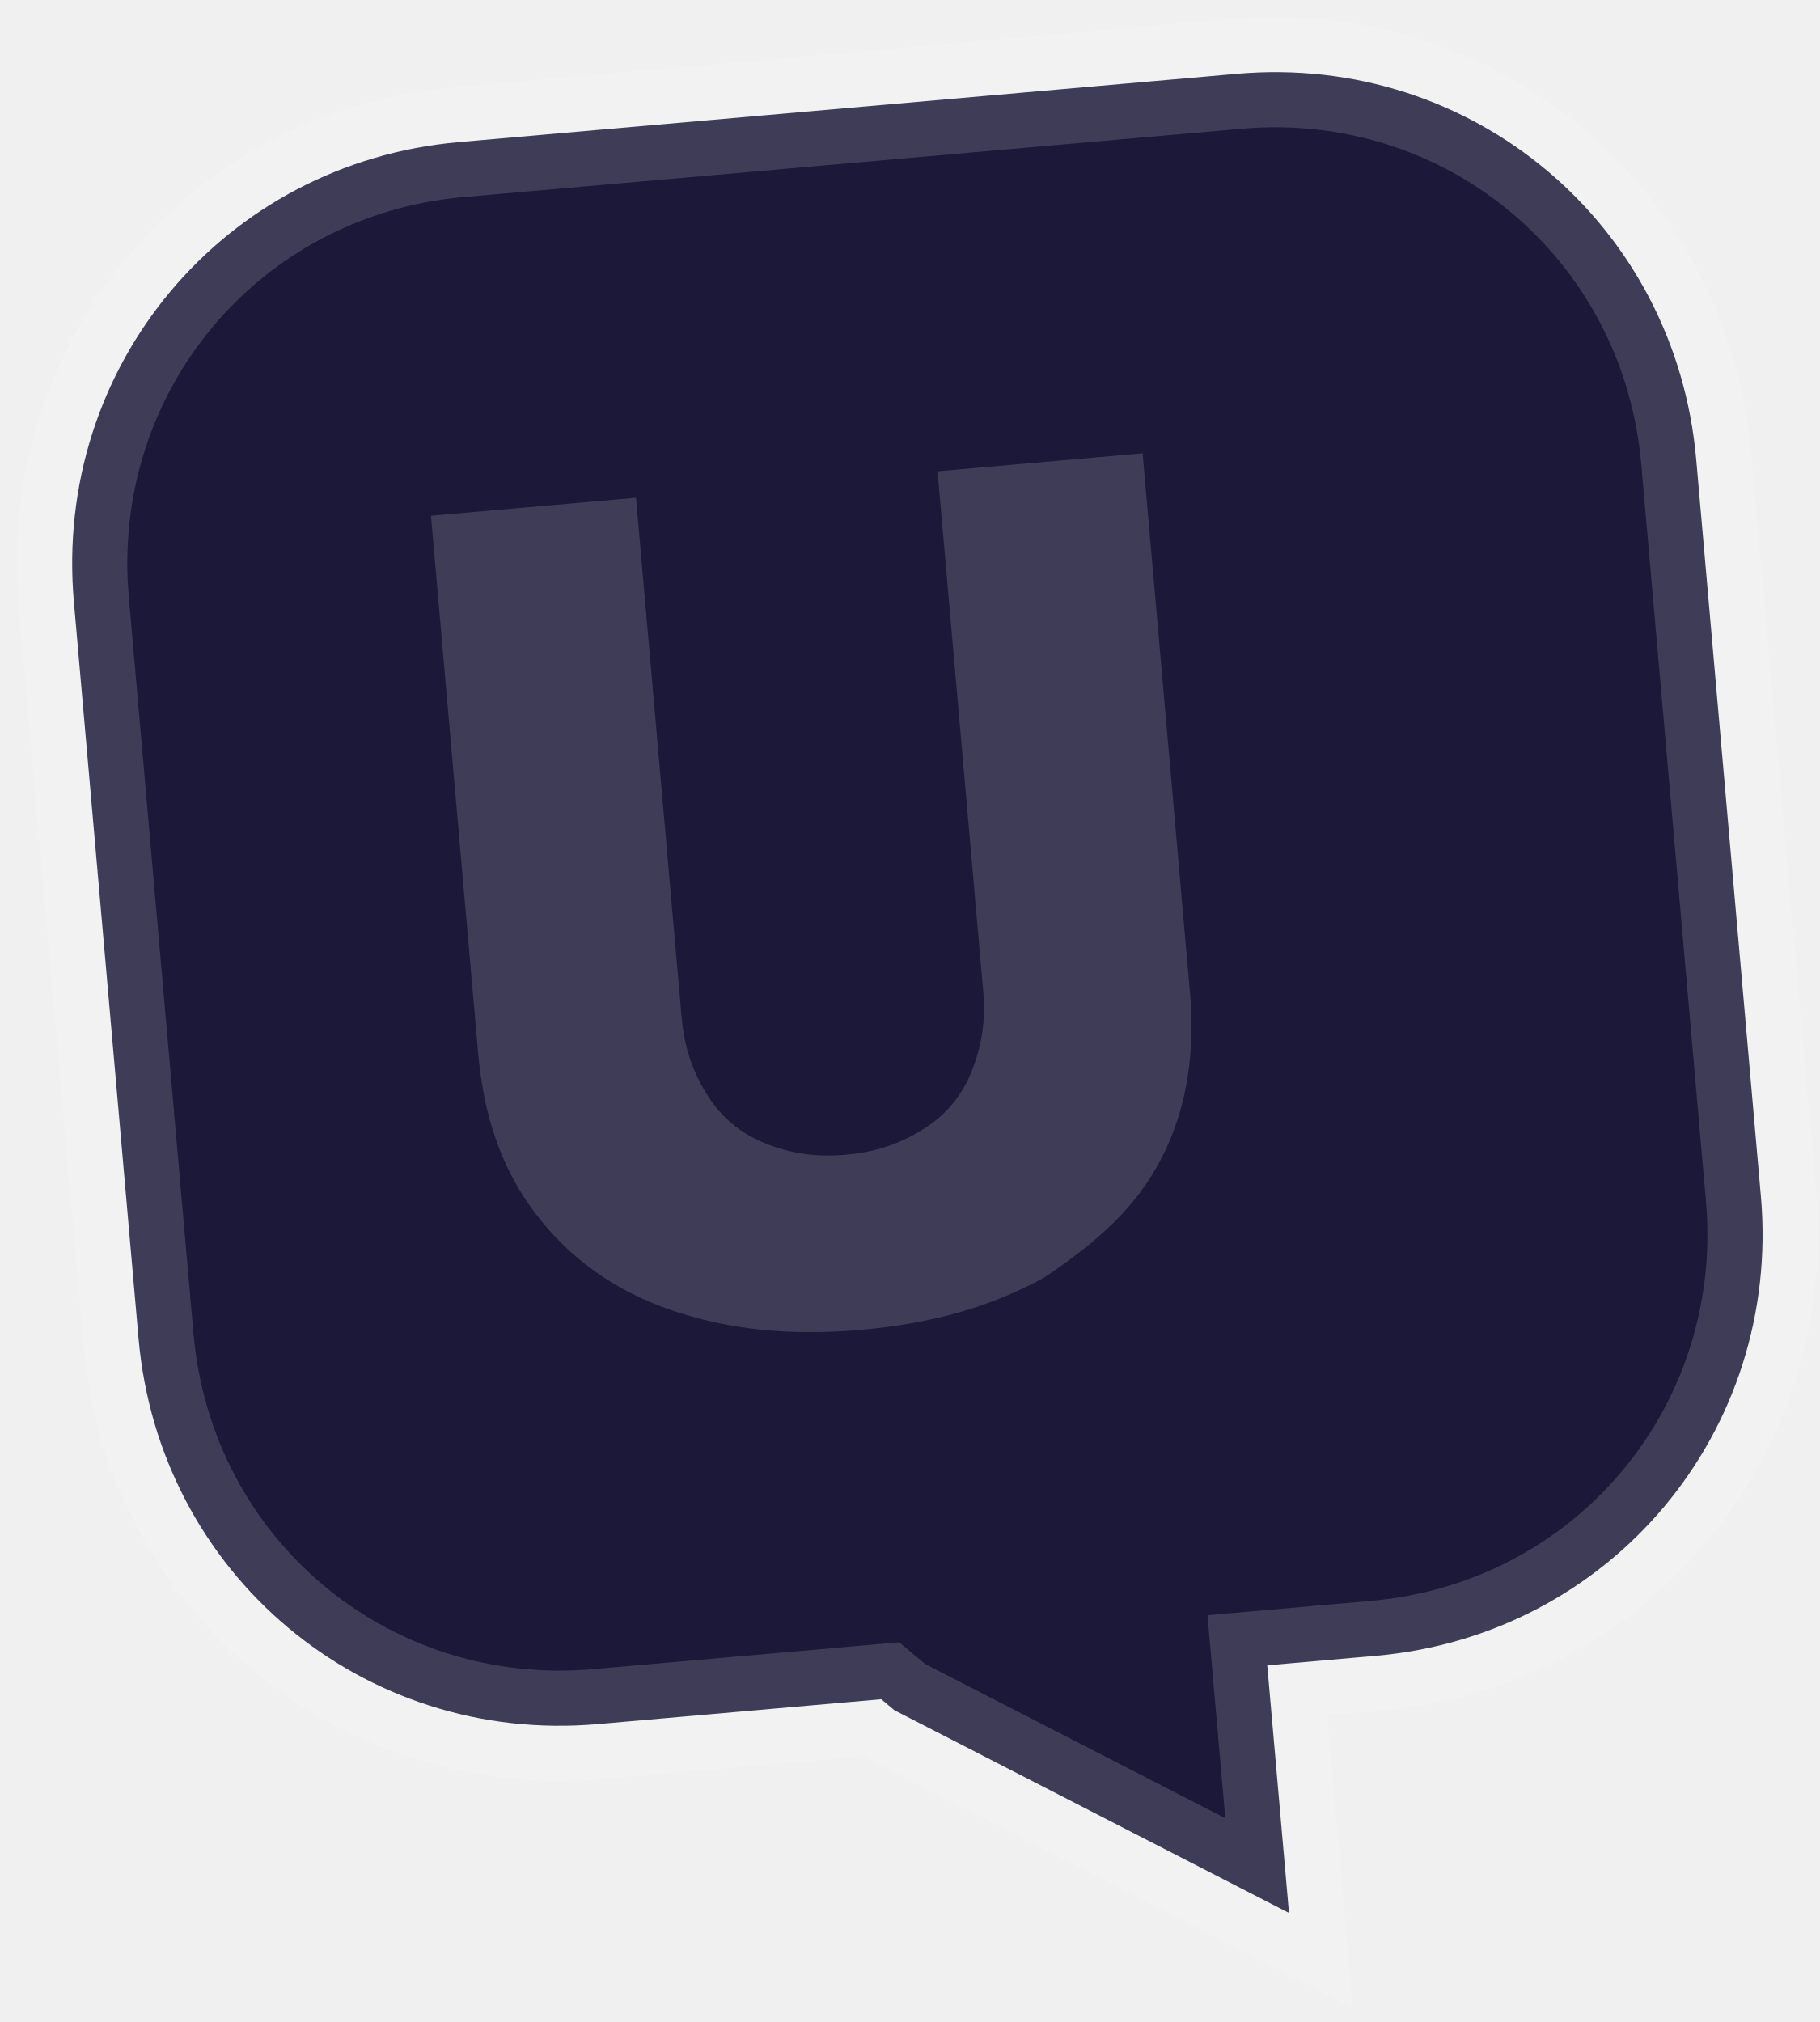
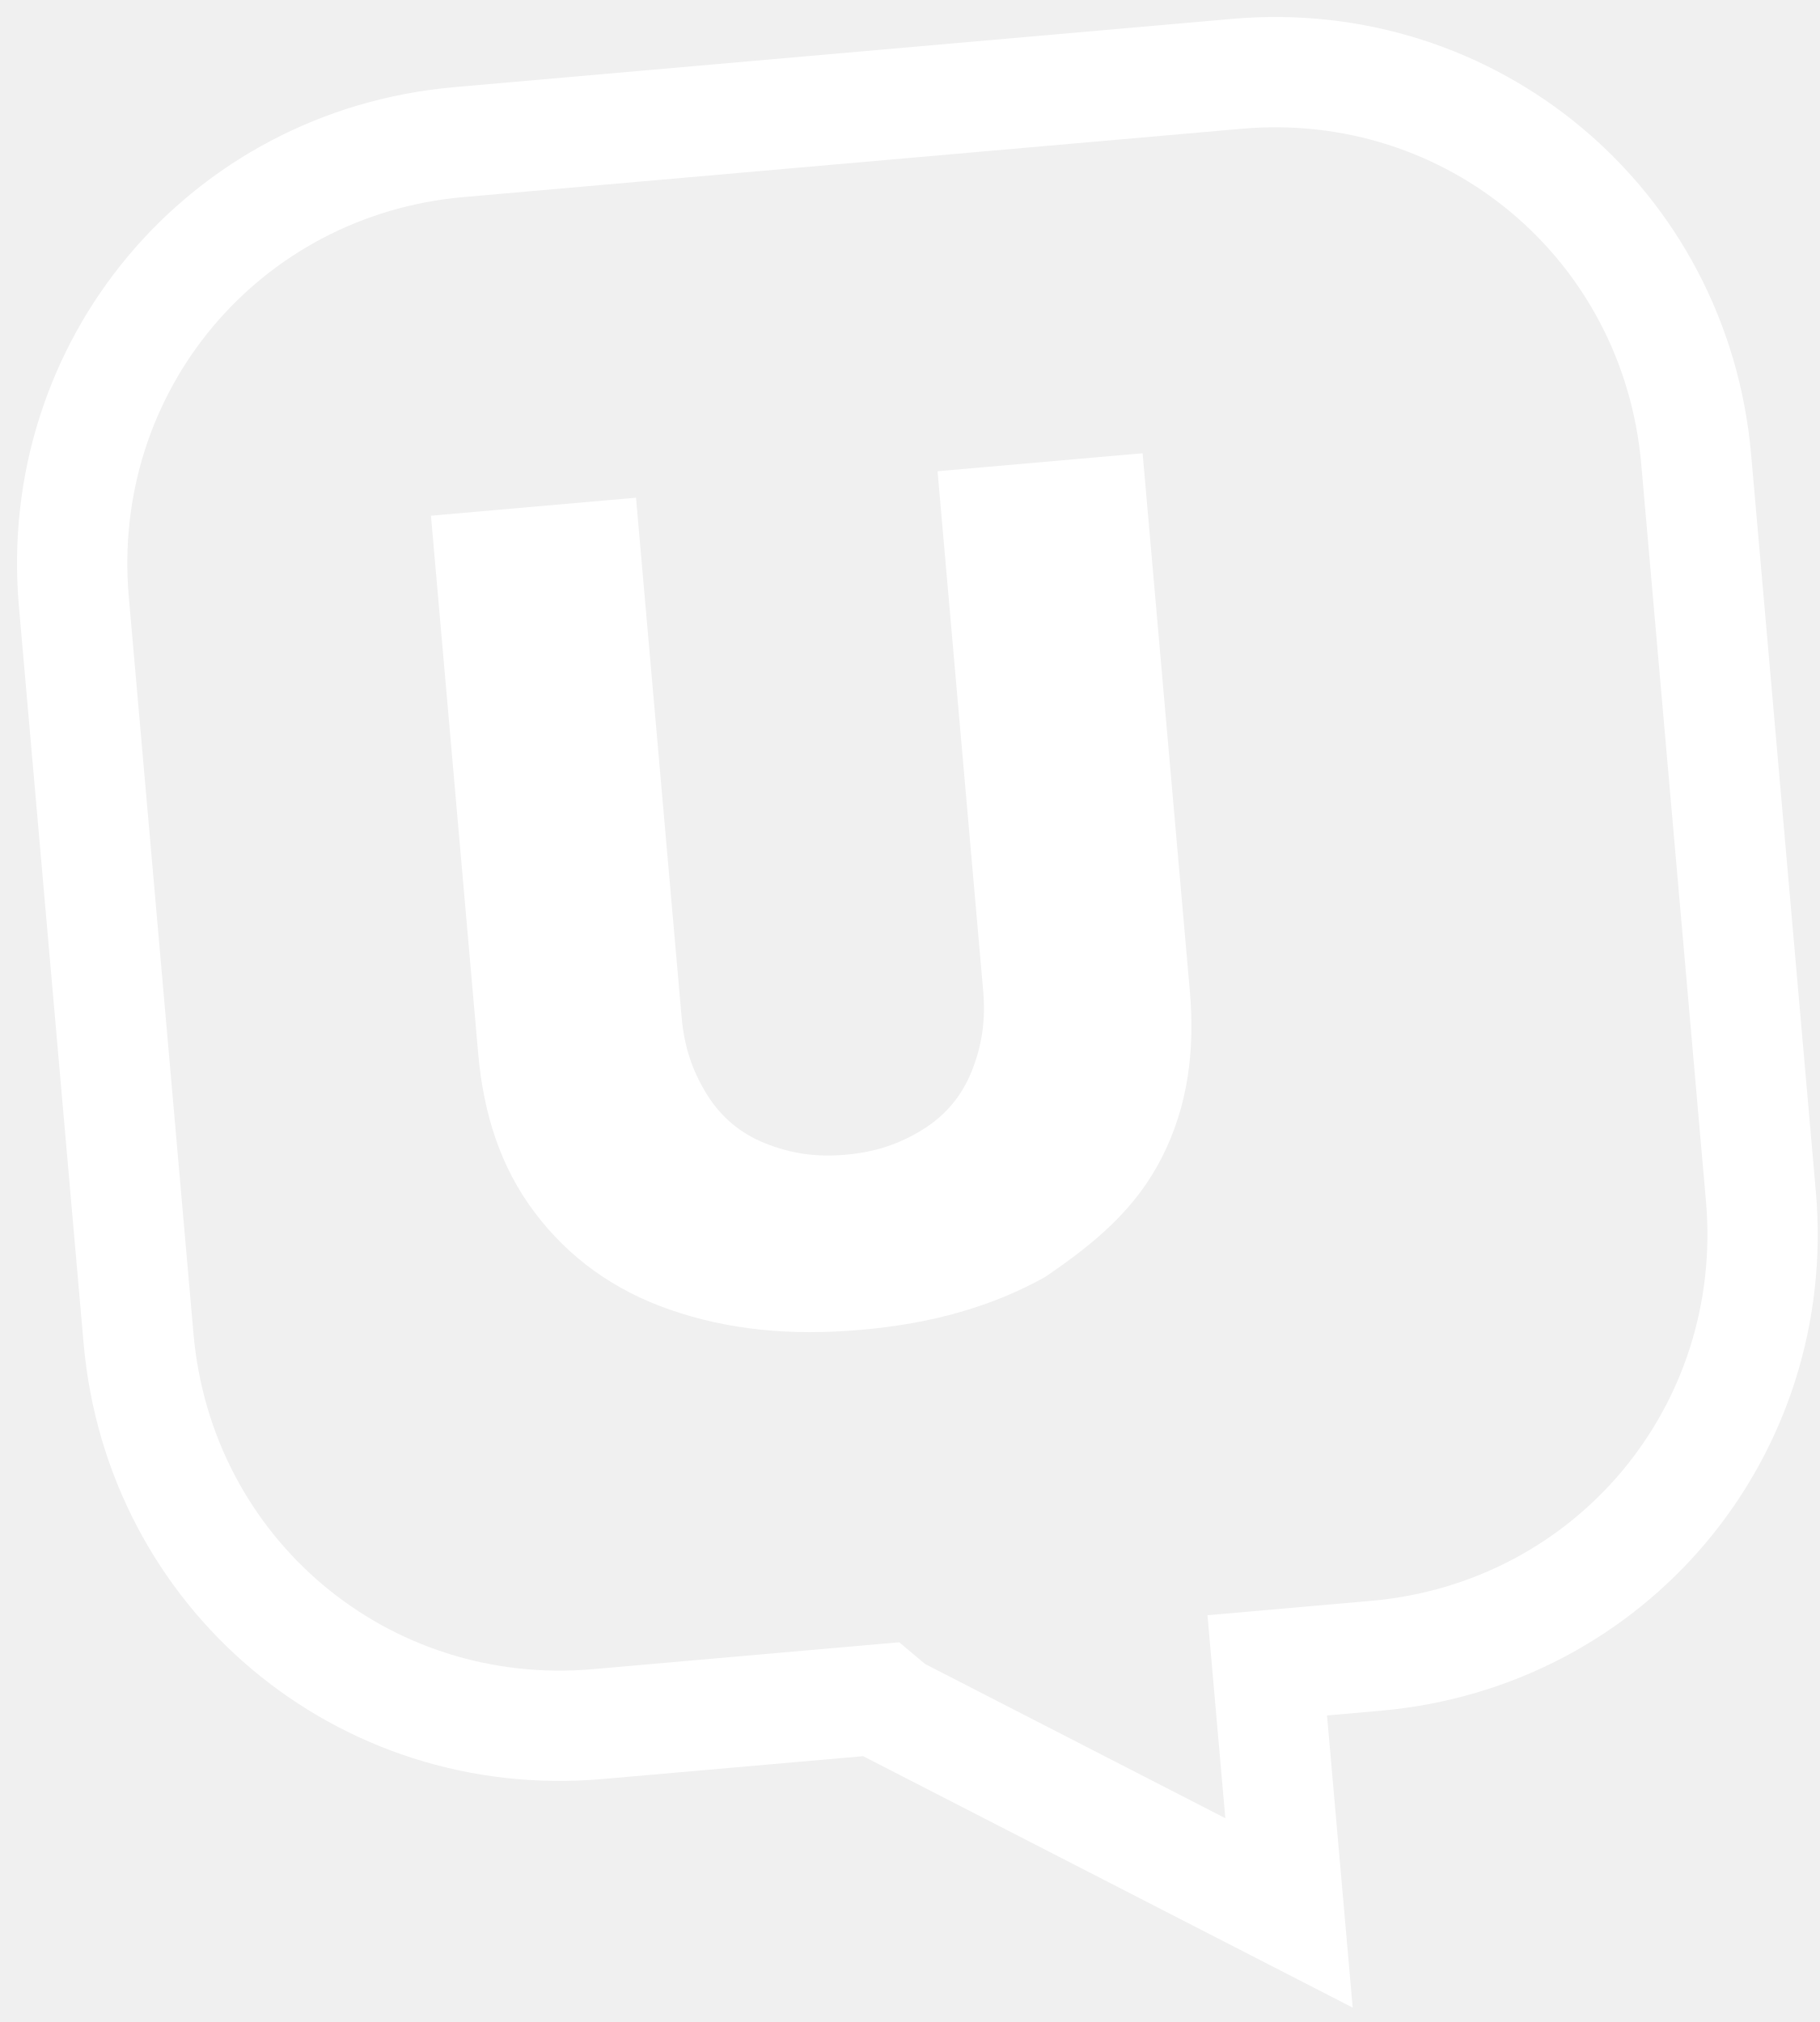
<svg xmlns="http://www.w3.org/2000/svg" width="99" height="110" viewBox="0 0 99 110" fill="none">
-   <path d="M67.612 3.987L24.964 7.731C12.17 8.854 2.894 19.93 4.018 32.74L7.536 72.815C8.661 85.626 19.724 94.916 32.519 93.793L47.938 92.44L48.651 93.039L70.115 104.065L68.933 90.597L74.838 90.078C87.632 88.955 96.909 77.88 95.784 65.069L92.266 24.994C91.141 12.183 80.078 2.893 67.284 4.016L67.612 3.987Z" fill="#1B1839" stroke="white" stroke-opacity="0.16" stroke-width="6" />
-   <path d="M50.999 25.638L62.153 24.659L64.72 53.894C65.008 57.178 64.611 60.192 63.202 62.964C61.792 65.736 59.64 67.58 56.831 69.482C53.994 71.055 50.771 72 46.835 72.345C42.898 72.691 39.56 72.322 36.492 71.267C33.424 70.212 30.955 68.443 29.084 65.959C27.213 63.475 26.297 60.577 26.009 57.292L23.442 28.057L34.596 27.078L37.076 55.327C37.22 56.969 37.664 58.255 38.435 59.511C39.207 60.767 40.277 61.666 41.647 62.208C43.017 62.75 44.358 62.963 45.998 62.819C47.639 62.675 48.922 62.231 50.177 61.459C51.431 60.687 52.329 59.615 52.87 58.244C53.41 56.872 53.623 55.53 53.479 53.887L50.999 25.638Z" fill="white" fill-opacity="0.16" />
+   <path d="M67.612 3.987L24.964 7.731C12.17 8.854 2.894 19.93 4.018 32.74L7.536 72.815C8.661 85.626 19.725 94.916 32.519 93.793L47.938 92.44L48.651 93.039L70.116 104.065L68.933 90.597L74.838 90.078C87.633 88.955 96.909 77.88 95.784 65.069L92.266 24.994C91.142 12.183 80.078 2.893 67.284 4.016L67.612 3.987Z" stroke="white" stroke-width="6" />
+   <path d="M50.999 25.637L62.153 24.658L64.72 53.893C65.008 57.178 64.611 60.192 63.202 62.964C61.792 65.736 59.64 67.579 56.831 69.481C53.994 71.054 50.771 71.999 46.835 72.345C42.898 72.69 39.56 72.321 36.492 71.266C33.424 70.212 30.955 68.442 29.084 65.959C27.213 63.475 26.297 60.576 26.009 57.291L23.442 28.056L34.596 27.077L37.076 55.327C37.22 56.969 37.664 58.254 38.435 59.511C39.207 60.767 40.277 61.666 41.647 62.208C43.017 62.749 44.358 62.963 45.998 62.819C47.639 62.675 48.922 62.231 50.177 61.459C51.431 60.687 52.329 59.615 52.87 58.243C53.41 56.872 53.623 55.529 53.479 53.887L50.999 25.637Z" fill="white" />
</svg>
